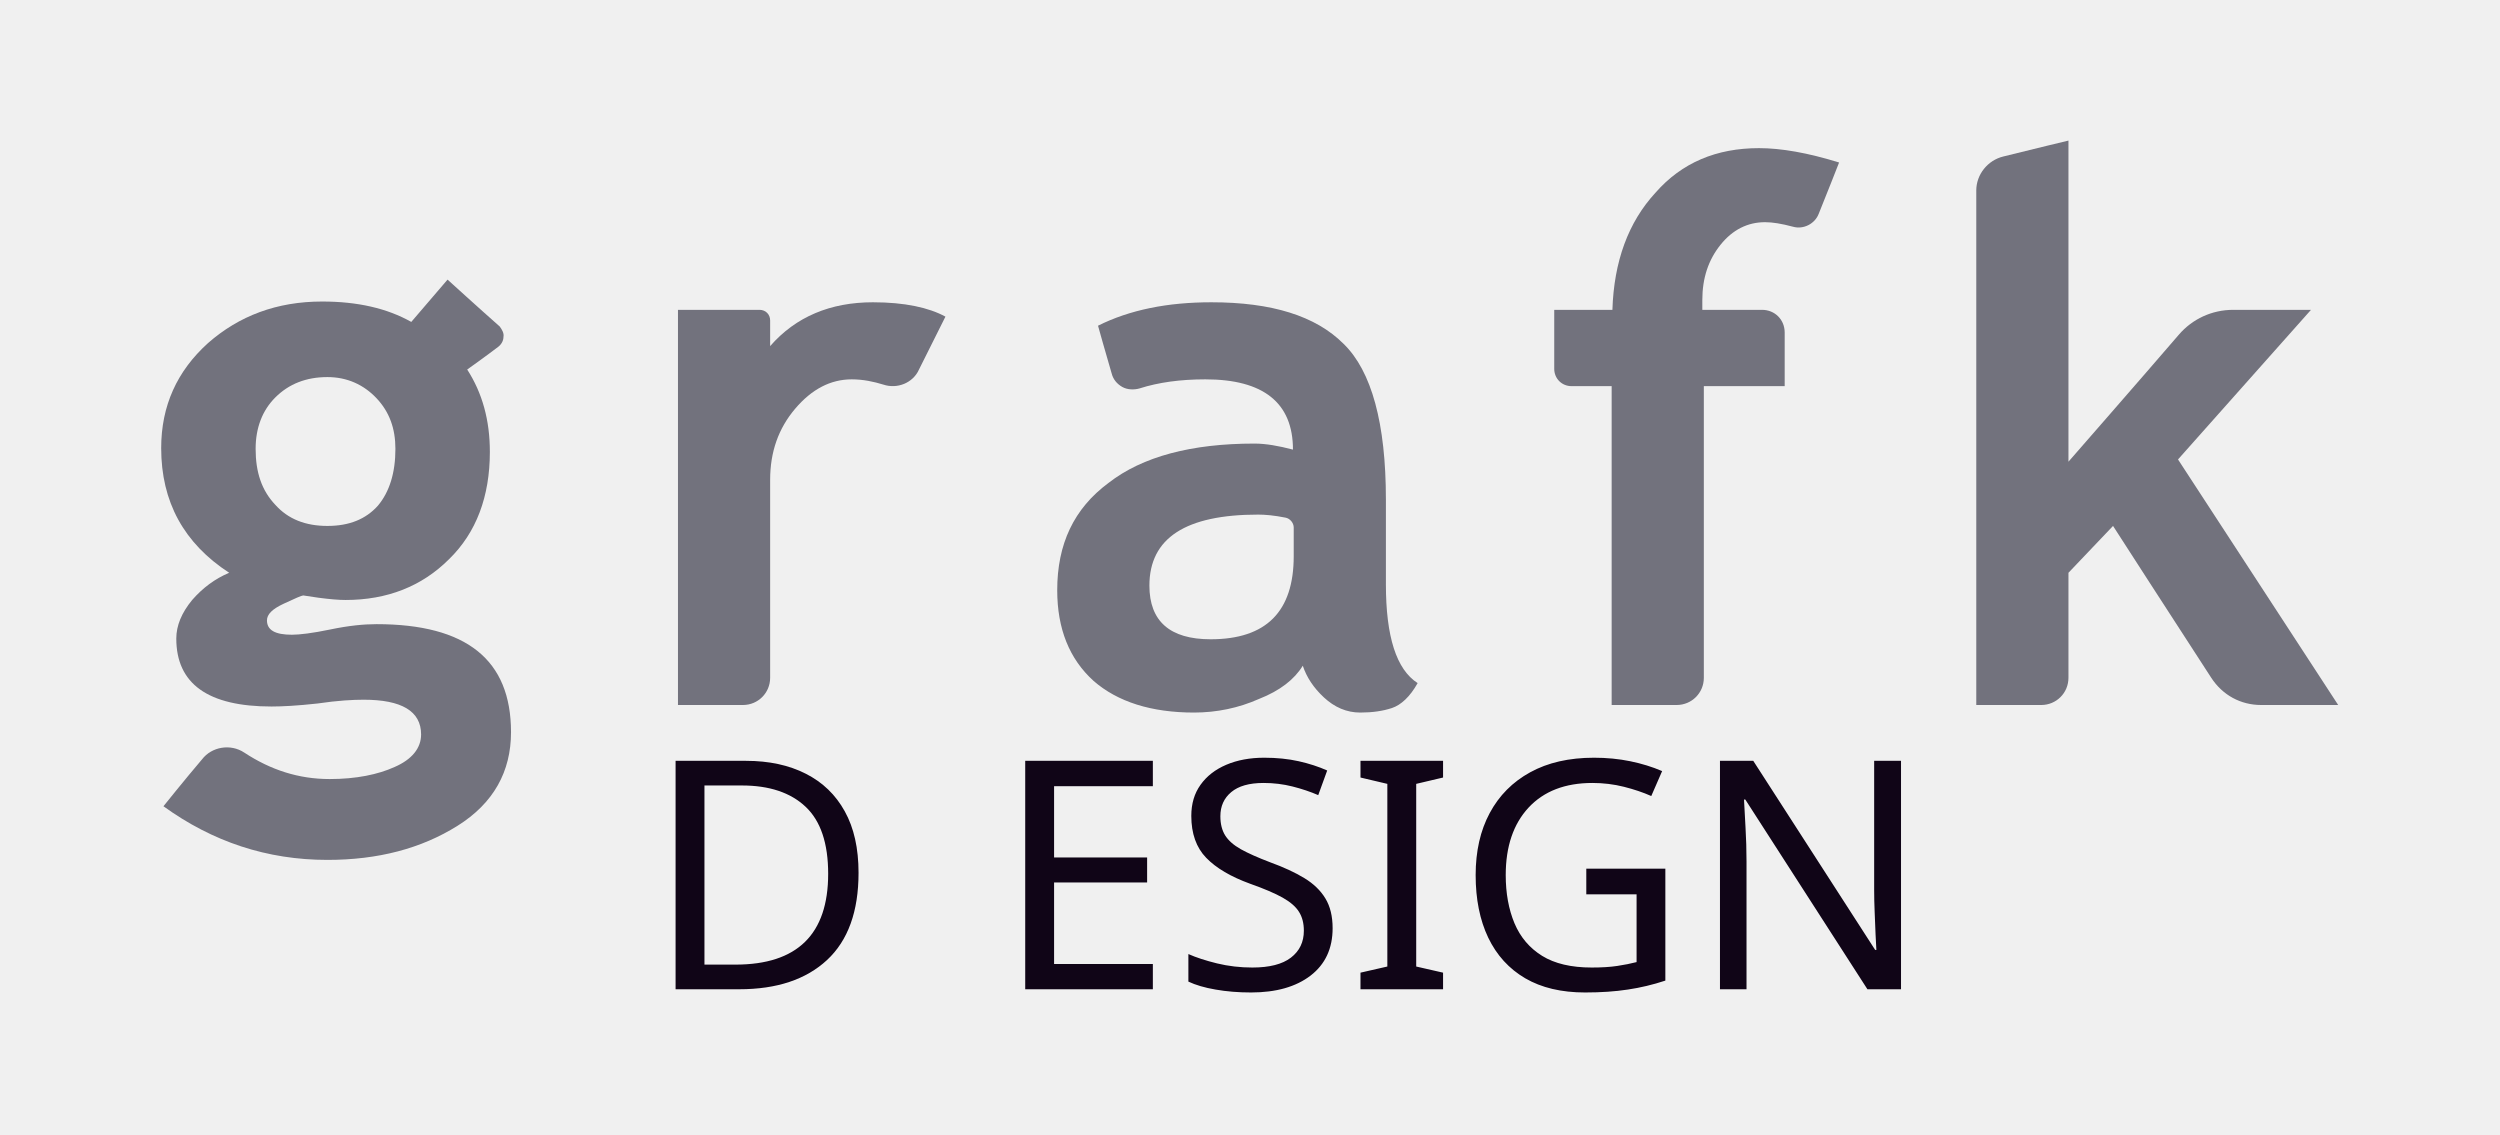
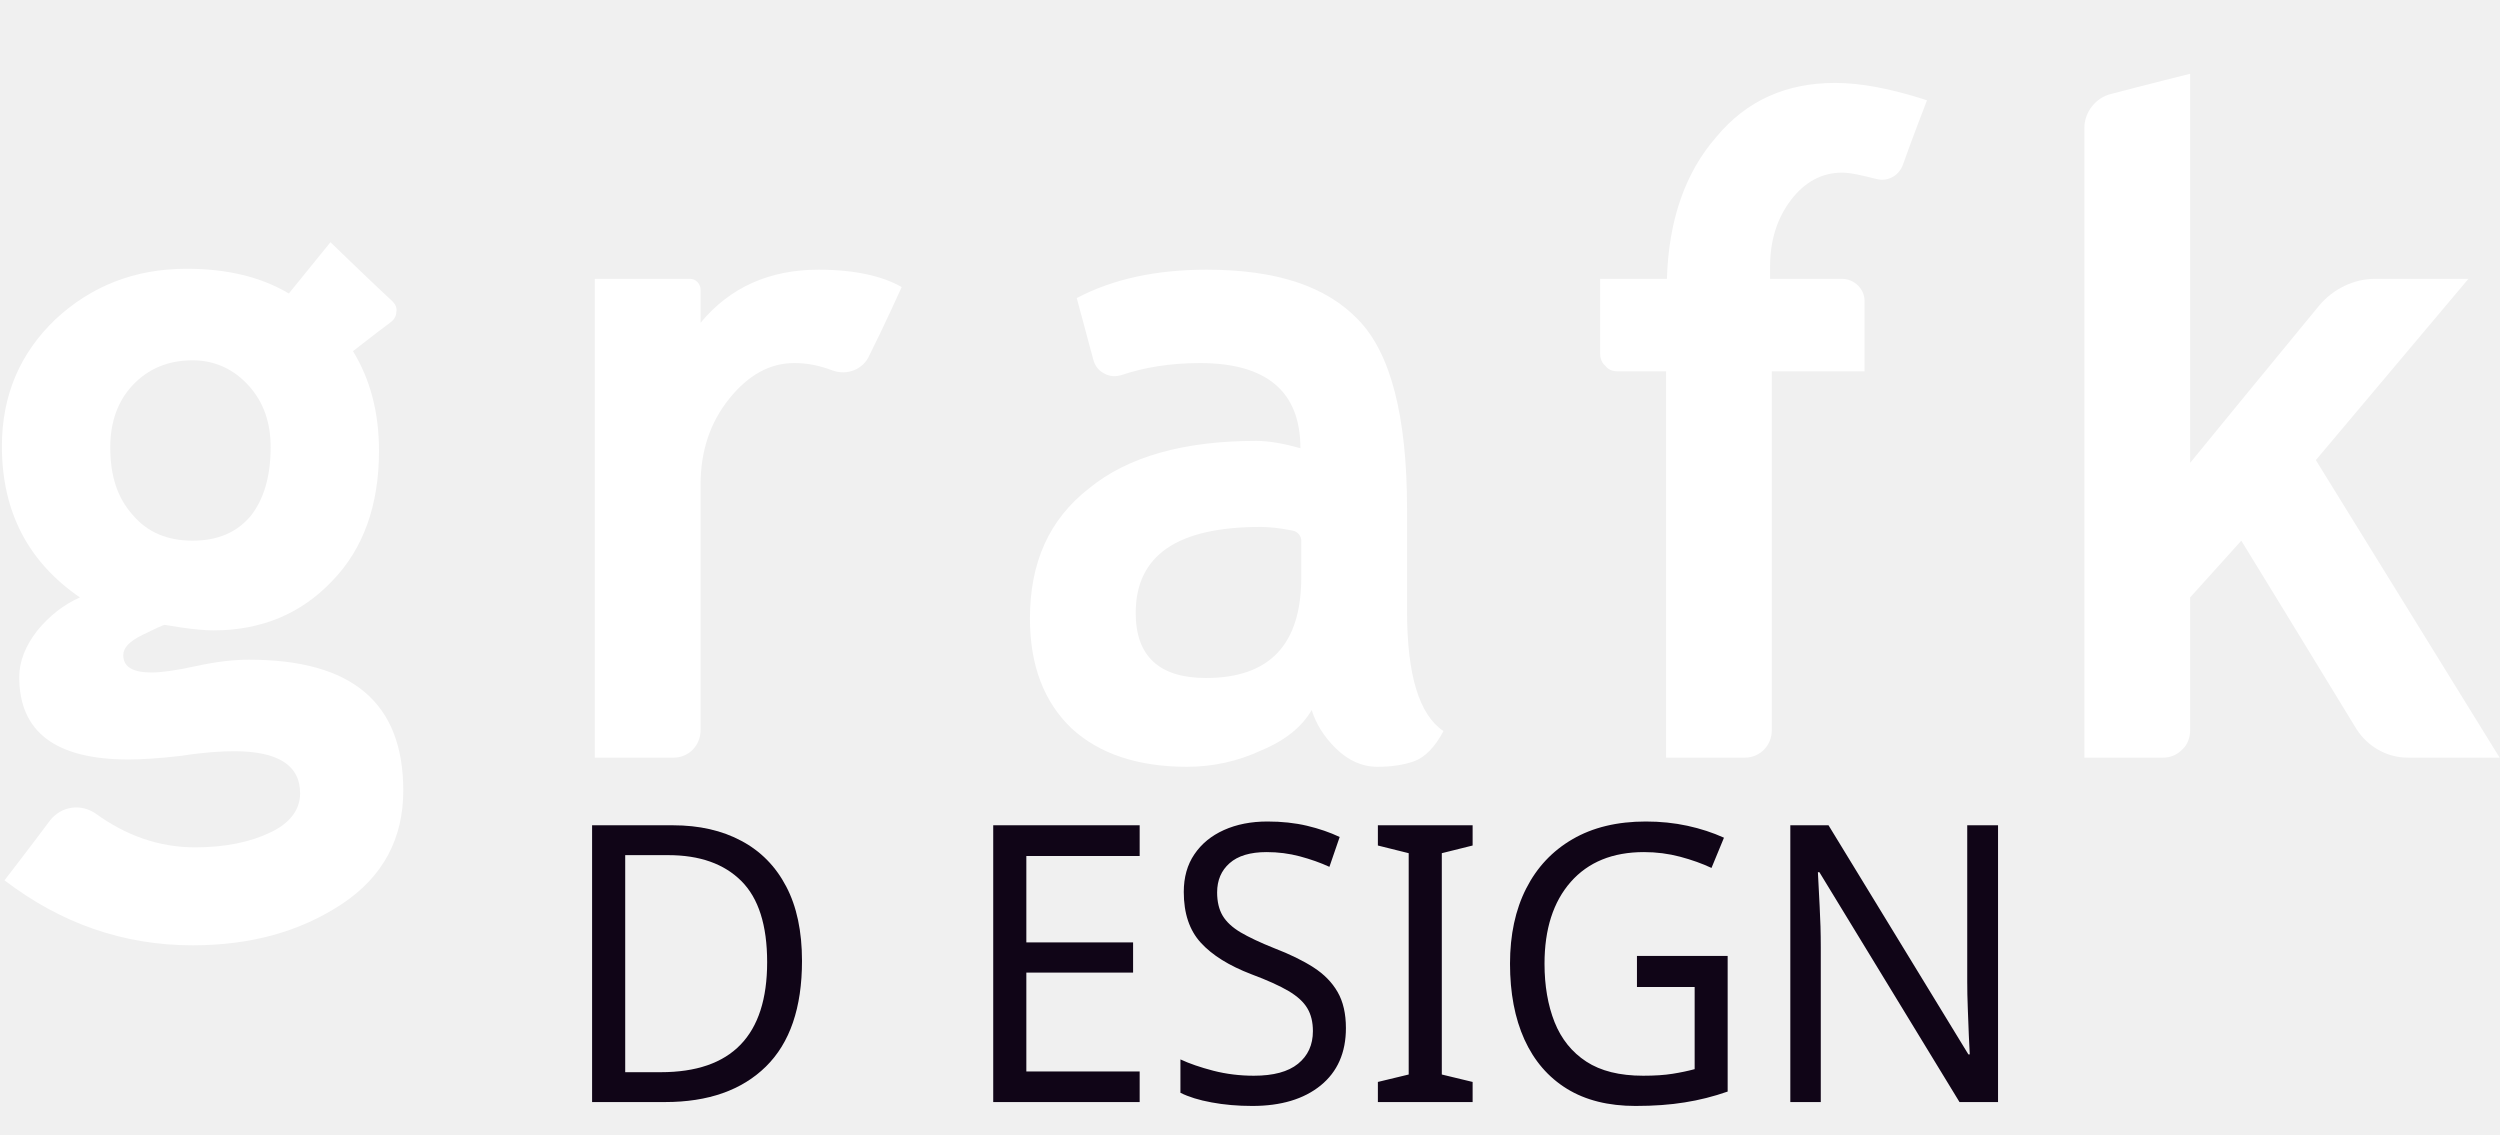
<svg xmlns="http://www.w3.org/2000/svg" width="100%" height="100%" viewBox="0 0 1124 510" version="1.1" xml:space="preserve" style="fill-rule:evenodd;clip-rule:evenodd;stroke-linejoin:round;stroke-miterlimit:2;">
  <g transform="matrix(1,0,0,1,-2705,-2496)">
    <rect id="Logo---grafk" x="2705" y="2496" width="1124" height="510" style="fill:none;" />
-     <g id="Logo---grafk1">
-       <g transform="matrix(2.301,0,0,2.301,-4250.36,-998.515)">
+     <clipPath id="_clip1">
+       <rect id="Logo---grafk1" x="2705" y="2496" width="1124" height="510" />
+     </clipPath>
+     <g clip-path="url(#_clip1)">
+       <g transform="matrix(2.63997,0,0,2.78797,-5357.27,-1781.49)">
        <g transform="matrix(1.25781,0,0,1.25781,1930.12,376.469)">
          <text x="968.815px" y="1061.78px" style="font-family:'TeluguMN', 'Telugu MN';font-size:49.69px;fill:rgb(16,5,23);">D<tspan x="1023.13px 1068.26px 1113.87px 1144.43px 1200.19px " y="1061.78px 1061.78px 1061.78px 1061.78px 1061.78px ">ESIGN</tspan>
          </text>
        </g>
        <g transform="matrix(9.98156,0,0,9.98156,-1601.25,-16018)">
          <g transform="matrix(14.7909,0,0,14.7909,466.055,1770.71)">
-             <path d="M0.027,0.134C0.027,0.134 0.055,0.099 0.078,0.072C0.091,0.055 0.116,0.051 0.134,0.063C0.169,0.086 0.206,0.098 0.247,0.098C0.282,0.098 0.311,0.092 0.333,0.082C0.356,0.072 0.368,0.057 0.368,0.039C0.368,0.008 0.342,-0.007 0.292,-0.007C0.278,-0.007 0.258,-0.006 0.231,-0.002C0.204,0.001 0.184,0.002 0.17,0.002C0.086,0.002 0.044,-0.028 0.044,-0.088C0.044,-0.105 0.051,-0.122 0.065,-0.139C0.079,-0.155 0.095,-0.167 0.114,-0.175C0.054,-0.214 0.024,-0.269 0.024,-0.34C0.024,-0.396 0.045,-0.442 0.086,-0.479C0.127,-0.515 0.177,-0.534 0.237,-0.534C0.284,-0.534 0.323,-0.525 0.355,-0.507L0.403,-0.563C0.403,-0.563 0.447,-0.523 0.472,-0.501C0.475,-0.497 0.478,-0.492 0.477,-0.487C0.477,-0.482 0.474,-0.477 0.47,-0.474C0.453,-0.461 0.429,-0.444 0.429,-0.444C0.449,-0.413 0.459,-0.377 0.459,-0.335C0.459,-0.276 0.441,-0.228 0.405,-0.193C0.369,-0.157 0.323,-0.139 0.268,-0.139C0.259,-0.139 0.247,-0.14 0.232,-0.142L0.212,-0.145C0.21,-0.145 0.201,-0.141 0.186,-0.134C0.171,-0.127 0.164,-0.12 0.164,-0.112C0.164,-0.099 0.175,-0.093 0.197,-0.093C0.207,-0.093 0.224,-0.095 0.248,-0.1C0.272,-0.105 0.292,-0.107 0.309,-0.107C0.428,-0.107 0.487,-0.06 0.487,0.036C0.487,0.088 0.464,0.13 0.416,0.16C0.368,0.19 0.311,0.205 0.244,0.205C0.164,0.205 0.092,0.181 0.027,0.134ZM0.149,-0.339C0.149,-0.308 0.157,-0.284 0.175,-0.265C0.192,-0.246 0.215,-0.237 0.244,-0.237C0.273,-0.237 0.295,-0.246 0.311,-0.264C0.326,-0.282 0.334,-0.307 0.334,-0.339C0.334,-0.366 0.326,-0.388 0.309,-0.406C0.292,-0.424 0.27,-0.434 0.244,-0.434C0.216,-0.434 0.193,-0.425 0.175,-0.407C0.158,-0.39 0.149,-0.367 0.149,-0.339Z" style="fill:rgb(114,114,125);fill-rule:nonzero;" />
+             <path d="M0.027,0.134C0.027,0.134 0.058,0.096 0.08,0.068C0.093,0.053 0.115,0.05 0.132,0.061C0.167,0.085 0.205,0.098 0.247,0.098C0.282,0.098 0.311,0.092 0.333,0.082C0.356,0.072 0.368,0.057 0.368,0.039C0.368,0.008 0.342,-0.007 0.292,-0.007C0.278,-0.007 0.258,-0.006 0.231,-0.002C0.204,0.001 0.184,0.002 0.17,0.002C0.086,0.002 0.044,-0.028 0.044,-0.088C0.044,-0.105 0.051,-0.122 0.065,-0.139C0.079,-0.155 0.095,-0.167 0.114,-0.175C0.054,-0.214 0.024,-0.269 0.024,-0.34C0.024,-0.396 0.045,-0.442 0.086,-0.479C0.127,-0.515 0.177,-0.534 0.237,-0.534C0.284,-0.534 0.323,-0.525 0.355,-0.507L0.403,-0.563C0.403,-0.563 0.451,-0.519 0.475,-0.498C0.478,-0.495 0.48,-0.491 0.479,-0.487C0.479,-0.483 0.477,-0.479 0.473,-0.476C0.456,-0.464 0.429,-0.444 0.429,-0.444C0.449,-0.413 0.459,-0.377 0.459,-0.335C0.459,-0.276 0.441,-0.228 0.405,-0.193C0.369,-0.157 0.323,-0.139 0.268,-0.139C0.259,-0.139 0.247,-0.14 0.232,-0.142L0.212,-0.145C0.21,-0.145 0.201,-0.141 0.186,-0.134C0.171,-0.127 0.164,-0.12 0.164,-0.112C0.164,-0.099 0.175,-0.093 0.197,-0.093C0.207,-0.093 0.224,-0.095 0.248,-0.1C0.272,-0.105 0.292,-0.107 0.309,-0.107C0.428,-0.107 0.487,-0.06 0.487,0.036C0.487,0.088 0.464,0.13 0.416,0.16C0.368,0.19 0.311,0.205 0.244,0.205C0.164,0.205 0.092,0.181 0.027,0.134ZM0.149,-0.339C0.149,-0.308 0.157,-0.284 0.175,-0.265C0.192,-0.246 0.215,-0.237 0.244,-0.237C0.273,-0.237 0.295,-0.246 0.311,-0.264C0.326,-0.282 0.334,-0.307 0.334,-0.339C0.334,-0.366 0.326,-0.388 0.309,-0.406C0.292,-0.424 0.27,-0.434 0.244,-0.434C0.216,-0.434 0.193,-0.425 0.175,-0.407C0.158,-0.39 0.149,-0.367 0.149,-0.339Z" style="fill:white;fill-rule:nonzero;" />
          </g>
          <g transform="matrix(14.7909,0,0,14.7909,475.55,1770.71)">
-             <path d="M0.385,-0.444C0.377,-0.426 0.356,-0.418 0.338,-0.424C0.325,-0.428 0.311,-0.431 0.296,-0.431C0.268,-0.431 0.243,-0.418 0.221,-0.392C0.199,-0.366 0.188,-0.335 0.188,-0.298L0.188,-0.036C0.188,-0.016 0.172,0 0.152,0L0.066,0L0.066,-0.523L0.174,-0.523C0.182,-0.523 0.188,-0.517 0.188,-0.509L0.188,-0.475C0.222,-0.514 0.268,-0.533 0.324,-0.533C0.366,-0.533 0.398,-0.526 0.42,-0.514C0.42,-0.514 0.4,-0.474 0.385,-0.444Z" style="fill:rgb(114,114,125);fill-rule:nonzero;" />
+             <path d="M0.383,-0.44C0.376,-0.424 0.357,-0.417 0.34,-0.423C0.326,-0.428 0.312,-0.431 0.296,-0.431C0.268,-0.431 0.243,-0.418 0.221,-0.392C0.199,-0.366 0.188,-0.335 0.188,-0.298L0.188,-0.03C0.188,-0.013 0.174,0 0.157,0L0.066,0L0.066,-0.523L0.176,-0.523C0.182,-0.523 0.188,-0.518 0.188,-0.511L0.188,-0.475C0.222,-0.514 0.268,-0.533 0.324,-0.533C0.366,-0.533 0.398,-0.526 0.42,-0.514C0.42,-0.514 0.399,-0.47 0.383,-0.44Z" style="fill:white;fill-rule:nonzero;" />
          </g>
          <g transform="matrix(14.7909,0,0,14.7909,483.477,1770.71)">
-             <path d="M0.357,-0.052C0.346,-0.034 0.327,-0.019 0.299,-0.008C0.272,0.004 0.243,0.01 0.213,0.01C0.157,0.01 0.112,-0.004 0.08,-0.032C0.048,-0.061 0.032,-0.101 0.032,-0.152C0.032,-0.213 0.054,-0.26 0.1,-0.294C0.145,-0.329 0.21,-0.346 0.293,-0.346C0.308,-0.346 0.325,-0.343 0.344,-0.338C0.344,-0.4 0.305,-0.431 0.228,-0.431C0.195,-0.431 0.166,-0.427 0.141,-0.419C0.134,-0.417 0.125,-0.417 0.118,-0.421C0.111,-0.425 0.106,-0.431 0.104,-0.439C0.096,-0.466 0.086,-0.502 0.086,-0.502C0.128,-0.523 0.178,-0.533 0.236,-0.533C0.316,-0.533 0.374,-0.515 0.411,-0.478C0.448,-0.442 0.467,-0.373 0.467,-0.272L0.467,-0.16C0.467,-0.09 0.481,-0.047 0.509,-0.029C0.499,-0.011 0.487,0 0.475,0.004C0.463,0.008 0.449,0.01 0.433,0.01C0.415,0.01 0.399,0.003 0.385,-0.01C0.371,-0.023 0.362,-0.037 0.357,-0.052ZM0.345,-0.235C0.345,-0.241 0.34,-0.247 0.334,-0.248C0.319,-0.251 0.307,-0.252 0.298,-0.252C0.202,-0.252 0.154,-0.221 0.154,-0.158C0.154,-0.111 0.181,-0.087 0.235,-0.087C0.309,-0.087 0.345,-0.124 0.345,-0.197L0.345,-0.235Z" style="fill:rgb(114,114,125);fill-rule:nonzero;" />
+             <path d="M0.357,-0.052C0.346,-0.034 0.327,-0.019 0.299,-0.008C0.272,0.004 0.243,0.01 0.213,0.01C0.157,0.01 0.112,-0.004 0.08,-0.032C0.048,-0.061 0.032,-0.101 0.032,-0.152C0.032,-0.213 0.054,-0.26 0.1,-0.294C0.145,-0.329 0.21,-0.346 0.293,-0.346C0.308,-0.346 0.325,-0.343 0.344,-0.338C0.344,-0.4 0.305,-0.431 0.228,-0.431C0.193,-0.431 0.163,-0.426 0.138,-0.418C0.131,-0.416 0.124,-0.416 0.117,-0.42C0.111,-0.423 0.107,-0.428 0.105,-0.435C0.097,-0.463 0.086,-0.502 0.086,-0.502C0.128,-0.523 0.178,-0.533 0.236,-0.533C0.316,-0.533 0.374,-0.515 0.411,-0.478C0.448,-0.442 0.467,-0.373 0.467,-0.272L0.467,-0.16C0.467,-0.09 0.481,-0.047 0.509,-0.029C0.499,-0.011 0.487,0 0.475,0.004C0.463,0.008 0.449,0.01 0.433,0.01C0.415,0.01 0.399,0.003 0.385,-0.01C0.371,-0.023 0.362,-0.037 0.357,-0.052ZM0.345,-0.237C0.345,-0.242 0.341,-0.247 0.335,-0.248C0.319,-0.251 0.307,-0.252 0.298,-0.252C0.202,-0.252 0.154,-0.221 0.154,-0.158C0.154,-0.111 0.181,-0.087 0.235,-0.087C0.309,-0.087 0.345,-0.124 0.345,-0.197L0.345,-0.237Z" style="fill:white;fill-rule:nonzero;" />
          </g>
          <g transform="matrix(14.7909,0,0,14.7909,493.428,1770.71)">
-             <path d="M0.367,-0.65C0.362,-0.637 0.347,-0.629 0.333,-0.633C0.318,-0.637 0.306,-0.639 0.296,-0.639C0.273,-0.639 0.253,-0.629 0.237,-0.609C0.221,-0.589 0.213,-0.565 0.213,-0.536C0.213,-0.531 0.213,-0.527 0.213,-0.523L0.292,-0.523C0.309,-0.523 0.322,-0.51 0.322,-0.493L0.322,-0.422L0.215,-0.422L0.215,-0.036C0.215,-0.016 0.199,0 0.179,0L0.093,0L0.093,-0.422L0.04,-0.422C0.027,-0.422 0.017,-0.432 0.017,-0.445L0.017,-0.523L0.094,-0.523C0.096,-0.587 0.115,-0.639 0.151,-0.678C0.186,-0.718 0.232,-0.737 0.288,-0.737C0.317,-0.737 0.352,-0.731 0.394,-0.718C0.394,-0.718 0.378,-0.677 0.367,-0.65Z" style="fill:rgb(114,114,125);fill-rule:nonzero;" />
+             <path d="M0.366,-0.647C0.361,-0.635 0.348,-0.629 0.336,-0.632C0.319,-0.636 0.306,-0.639 0.296,-0.639C0.273,-0.639 0.253,-0.629 0.237,-0.609C0.221,-0.589 0.213,-0.565 0.213,-0.536C0.213,-0.531 0.213,-0.527 0.213,-0.523L0.296,-0.523C0.31,-0.523 0.322,-0.512 0.322,-0.499L0.322,-0.422L0.215,-0.422L0.215,-0.03C0.215,-0.013 0.201,0 0.184,0L0.093,0L0.093,-0.422L0.037,-0.422C0.031,-0.422 0.026,-0.424 0.023,-0.428C0.019,-0.431 0.017,-0.436 0.017,-0.441L0.017,-0.523L0.094,-0.523C0.096,-0.587 0.115,-0.639 0.151,-0.678C0.186,-0.718 0.232,-0.737 0.288,-0.737C0.317,-0.737 0.352,-0.731 0.394,-0.718C0.394,-0.718 0.376,-0.674 0.366,-0.647Z" style="fill:white;fill-rule:nonzero;" />
          </g>
          <g transform="matrix(14.7909,0,0,14.7909,500.965,1770.71)">
-             <path d="M0.443,0C0.416,0 0.392,-0.013 0.377,-0.036C0.334,-0.102 0.247,-0.237 0.247,-0.237L0.188,-0.175L0.188,-0.036C0.188,-0.016 0.172,0 0.152,0L0.066,0L0.066,-0.681C0.066,-0.702 0.081,-0.721 0.102,-0.726C0.138,-0.735 0.188,-0.747 0.188,-0.747L0.188,-0.322C0.188,-0.322 0.285,-0.433 0.334,-0.49C0.352,-0.511 0.378,-0.523 0.406,-0.523L0.509,-0.523L0.333,-0.325L0.545,0L0.443,0Z" style="fill:rgb(114,114,125);fill-rule:nonzero;" />
+             <path d="M0.439,0C0.415,0 0.393,-0.012 0.38,-0.031C0.339,-0.095 0.247,-0.237 0.247,-0.237L0.188,-0.175L0.188,-0.03C0.188,-0.022 0.185,-0.014 0.179,-0.009C0.173,-0.003 0.165,0 0.157,0L0.066,0L0.066,-0.688C0.066,-0.705 0.079,-0.721 0.097,-0.725C0.133,-0.734 0.188,-0.747 0.188,-0.747L0.188,-0.322C0.188,-0.322 0.289,-0.439 0.337,-0.494C0.353,-0.512 0.377,-0.523 0.401,-0.523L0.509,-0.523L0.333,-0.325L0.545,0L0.439,0Z" style="fill:white;fill-rule:nonzero;" />
          </g>
        </g>
      </g>
    </g>
  </g>
</svg>
